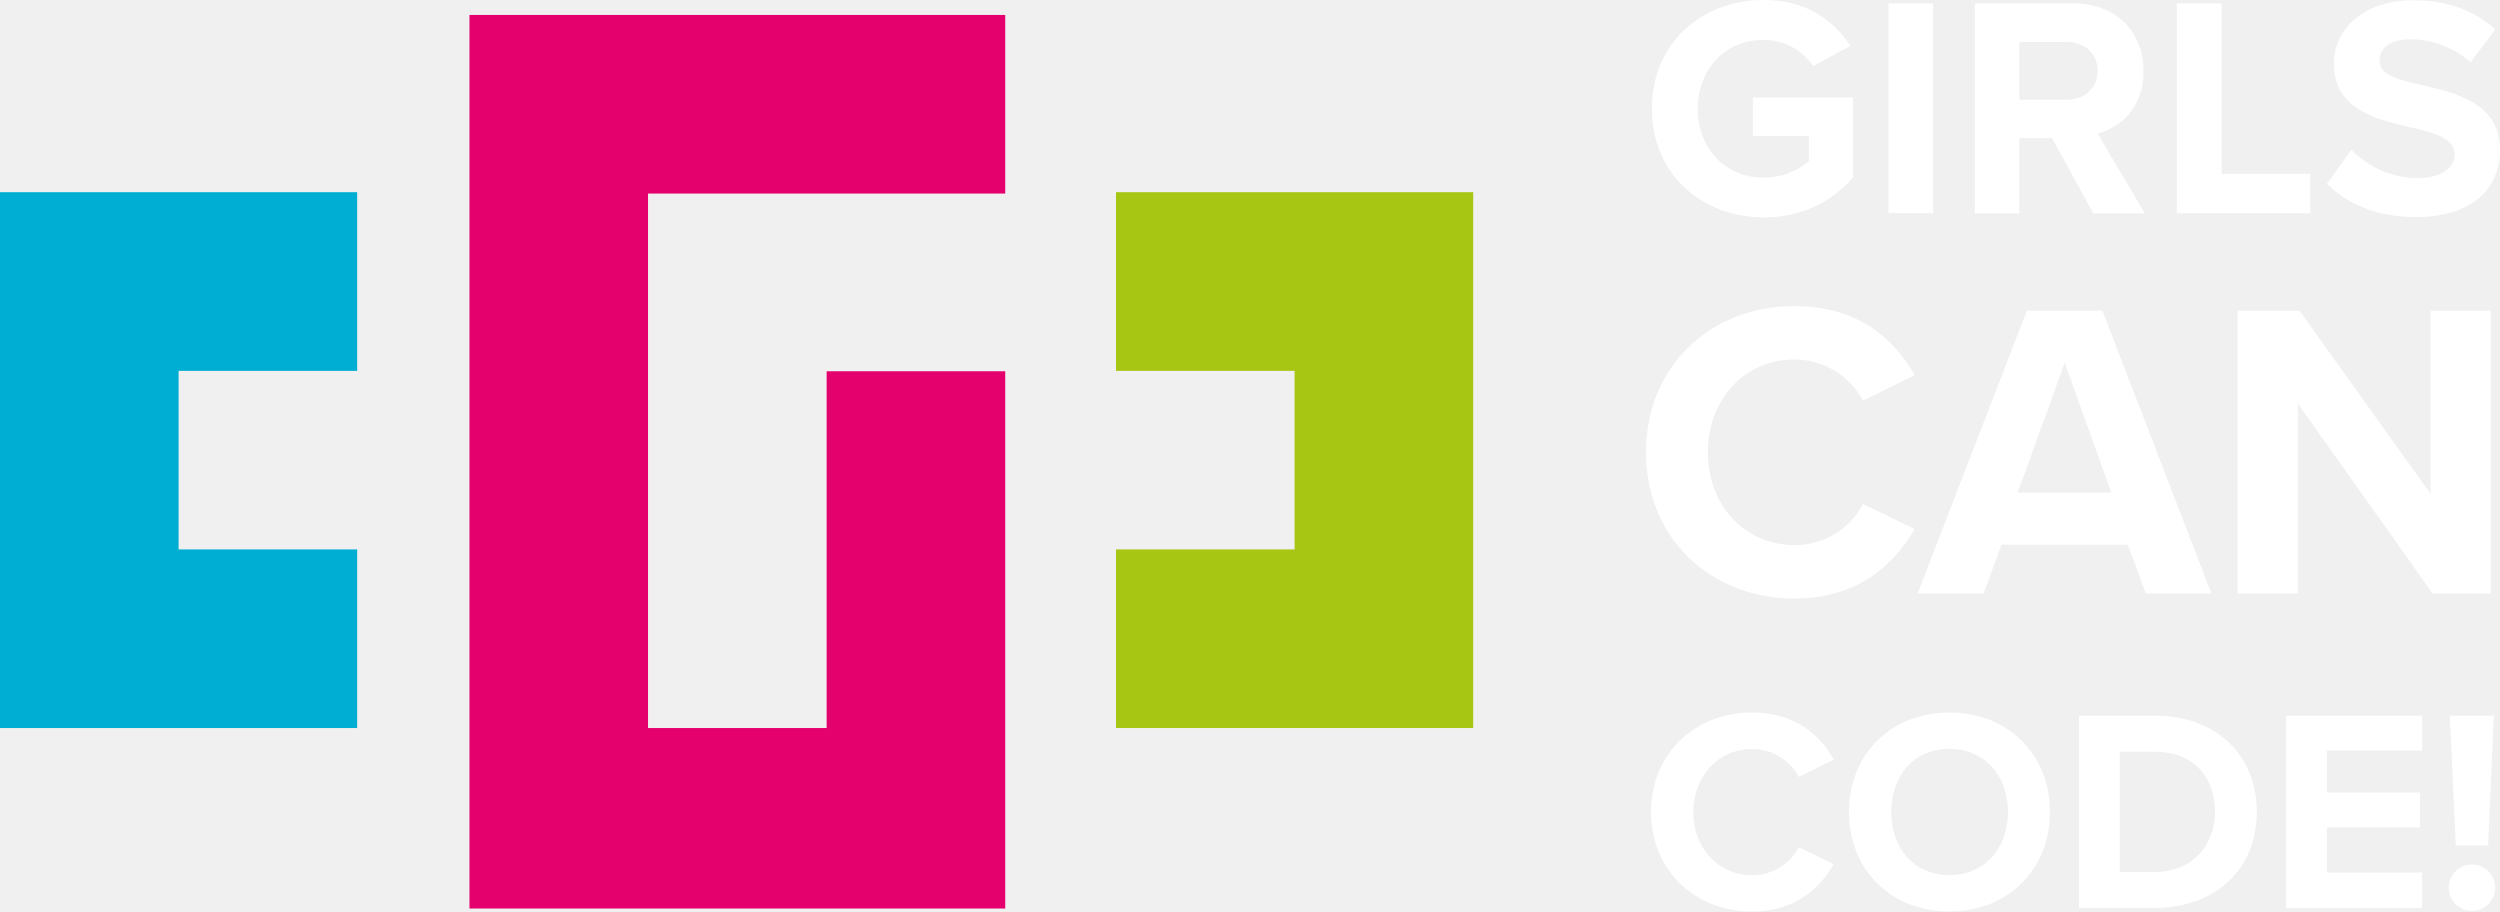
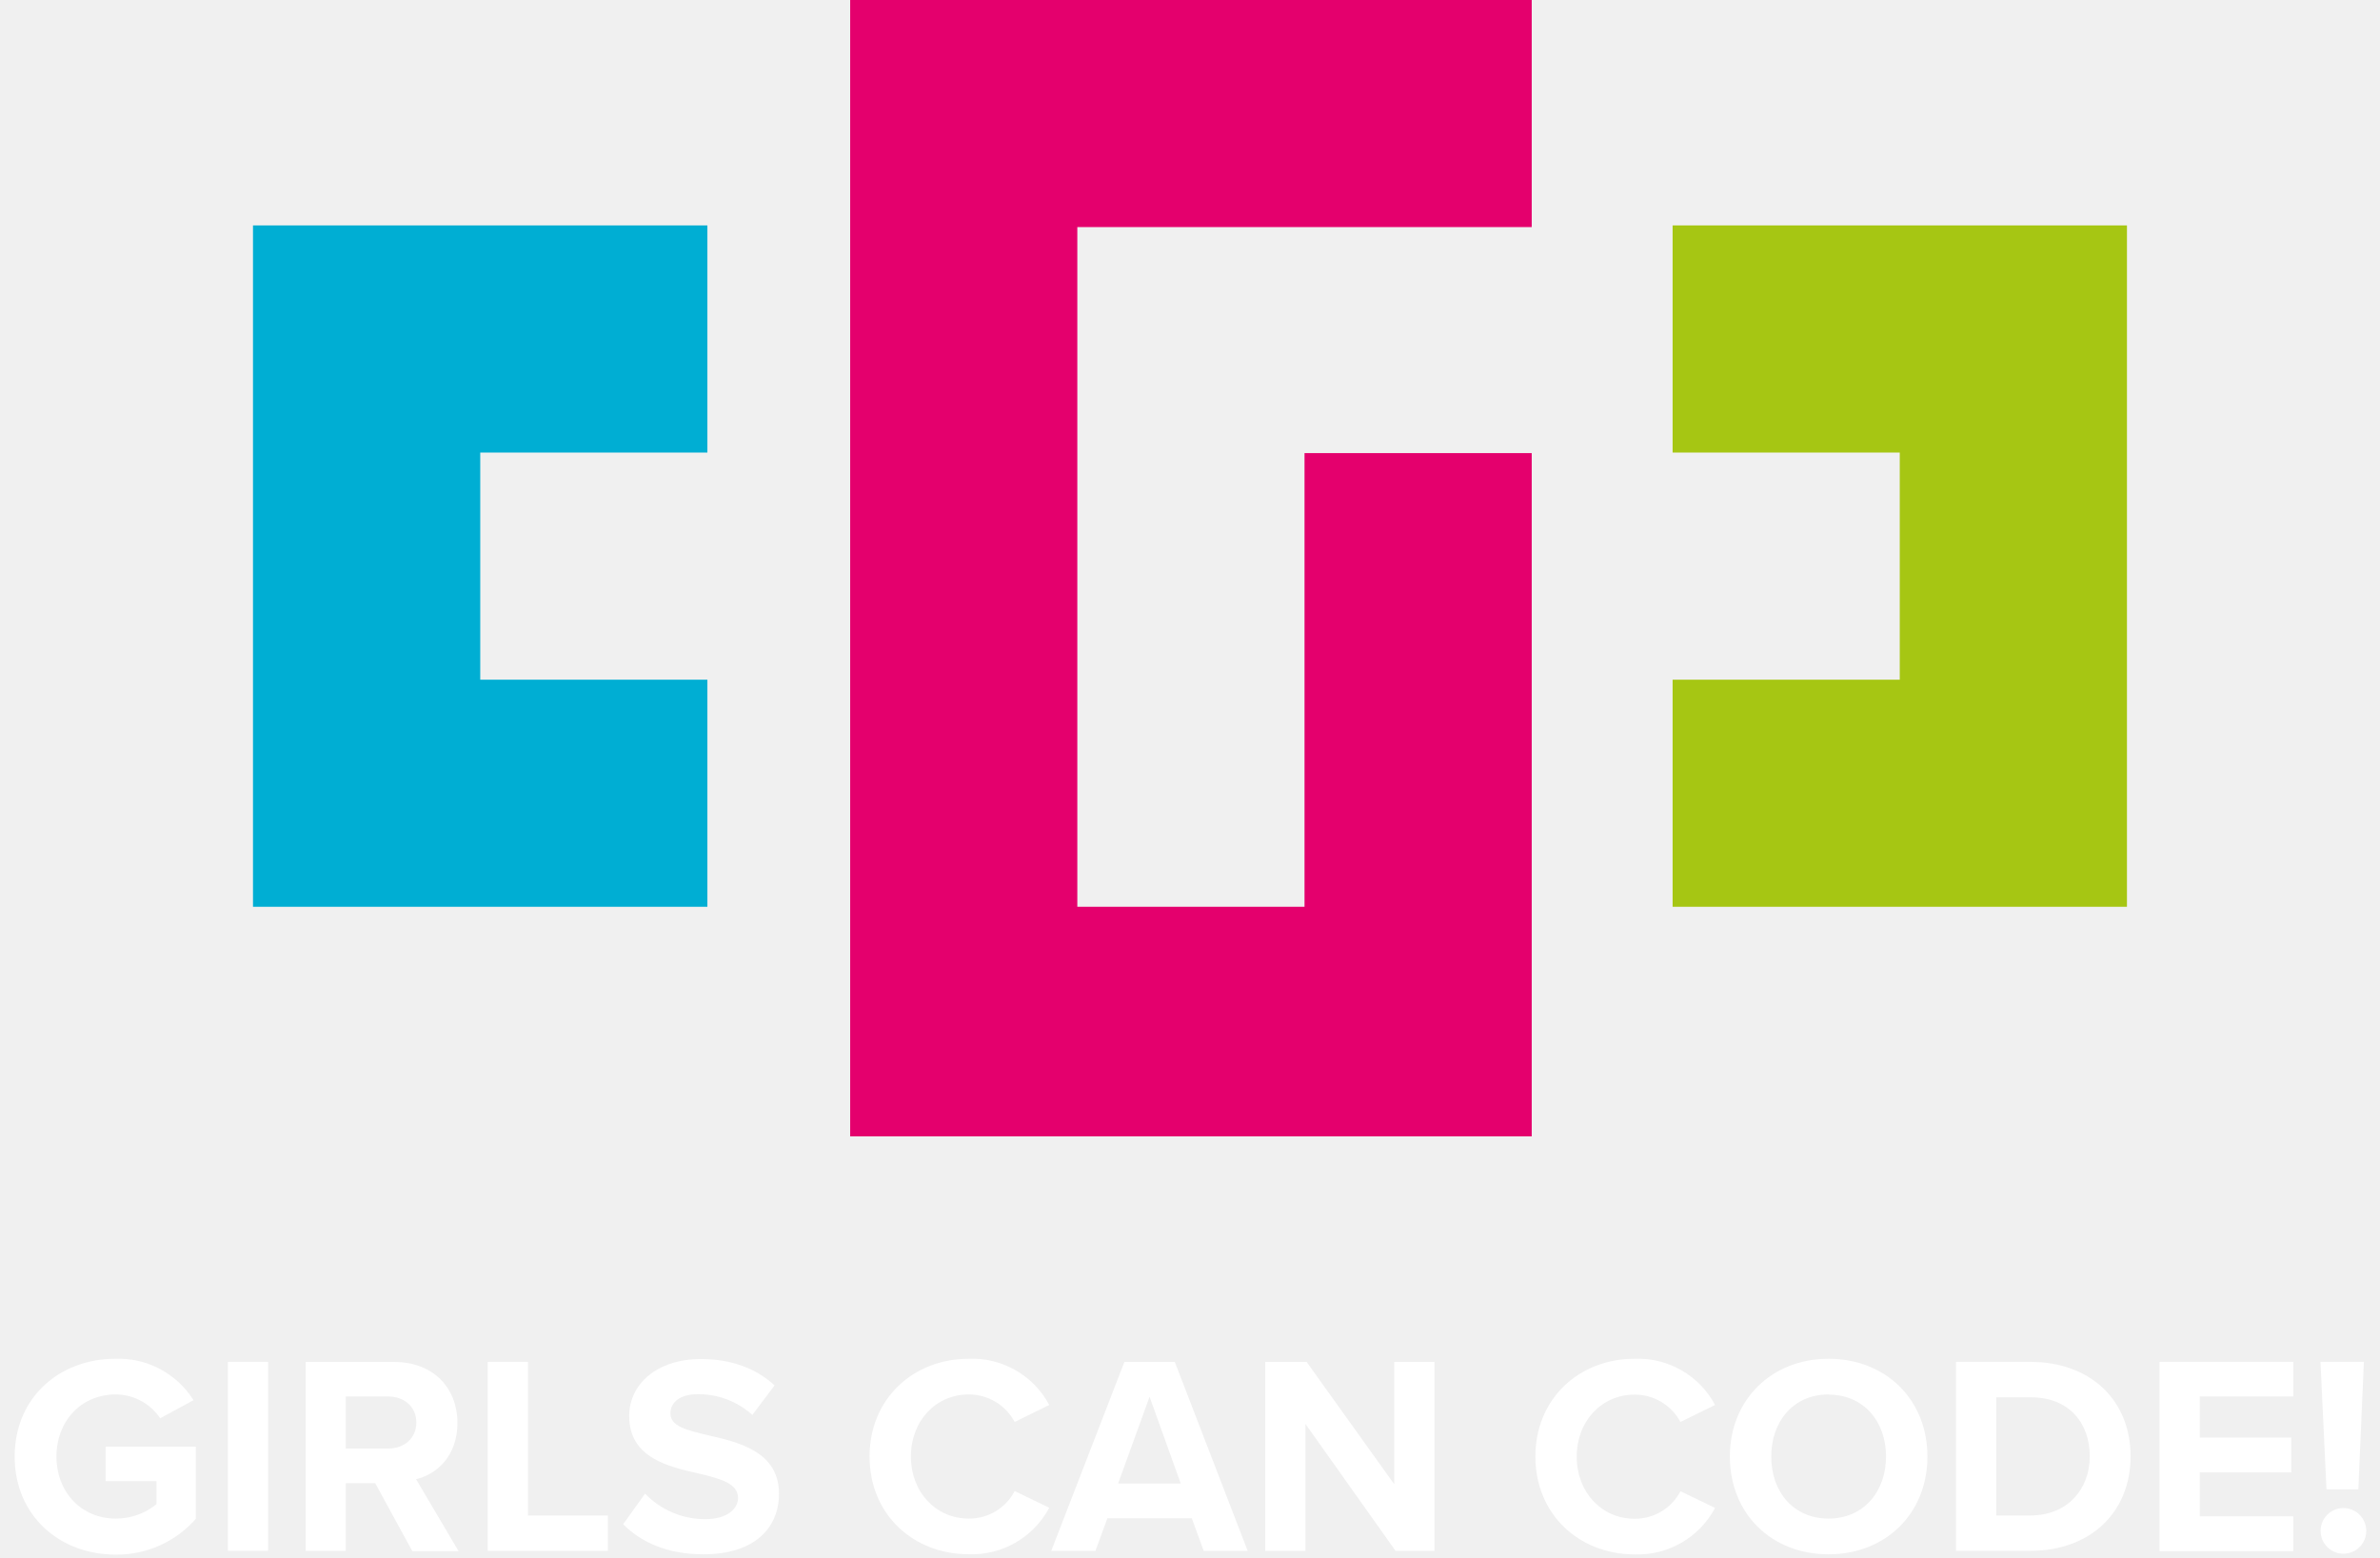
- <svg xmlns="http://www.w3.org/2000/svg" id="Layer_1" data-name="Layer 1" viewBox="0 0 572.19 208.61">
-   <defs>
-     <style>.cls-1{fill:#fff;}.cls-2{fill:#00aed3;}.cls-3{fill:#a6c613;}.cls-4{fill:#e4006d;}</style>
+ <svg xmlns="http://www.w3.org/2000/svg" viewBox="0 0 428.23 280.39" version="1.1" id="svg93">
+   <defs id="defs55">
+     <style id="style53">.cls-1{fill:#00aed3;}.cls-2{fill:#a6c613;}.cls-3{fill:#e4006d;}.cls-4{fill:none;}.cls-5{isolation:isolate;}</style>
  </defs>
  <g id="Calque_2" data-name="Calque 2">
-     <g id="Calque_2-2" data-name="Calque 2-2">
-       <g id="text12">
-         <path class="cls-1" d="M403.64,0c9.94,0,16.2,4.82,19.87,10.51L415,15.12a13.68,13.68,0,0,0-11.38-6c-8.71,0-15.05,6.7-15.05,15.77s6.34,15.77,15.05,15.77A16.24,16.24,0,0,0,414,36.94V31.11H401.19V22.32h22.9V40.68a26.64,26.64,0,0,1-20.45,9.08c-14,0-25.56-9.8-25.56-24.92S389.6,0,403.64,0Z" />
-         <path class="cls-1" d="M432.22.79h10.23v48H432.22Z" />
-         <path class="cls-1" d="M469.66,31.61h-7.49V48.82H452V.79h22.46c10,0,16.13,6.55,16.13,15.48,0,8.5-5.33,13-10.51,14.26l10.8,18.29H479.09Zm3.24-22H462.17V22.83H472.9c4.11,0,7.2-2.6,7.2-6.63s-3.1-6.62-7.2-6.62Z" />
-         <path class="cls-1" d="M498.24.79h10.23v39h20.3v9H498.24Z" />
-         <path class="cls-1" d="M538.2,34.28a21.1,21.1,0,0,0,15.27,6.48c5.61,0,8.35-2.67,8.35-5.4,0-3.61-4.18-4.83-9.72-6.13-7.85-1.8-17.93-4-17.93-14.69,0-8,6.91-14.47,18.22-14.47,7.63,0,14,2.31,18.72,6.7l-5.69,7.49A20.46,20.46,0,0,0,551.67,9c-4.61,0-7.06,2-7.06,4.9,0,3.24,4,4.25,9.58,5.54,7.92,1.8,18,4.18,18,14.84,0,8.78-6.26,15.4-19.23,15.4-9.21,0-15.84-3.09-20.37-7.63Z" />
-         <path class="cls-1" d="M376.73,103.52c0-19.89,15-33.47,33.95-33.47,14.74,0,23,7.76,27.54,15.82l-11.83,5.82a17.71,17.71,0,0,0-15.71-9.41c-11.26,0-19.79,9-19.79,21.24s8.53,21.24,19.79,21.24a17.54,17.54,0,0,0,15.71-9.41l11.83,5.73c-4.65,8-12.8,15.9-27.54,15.9C391.76,137,376.73,123.4,376.73,103.52Z" />
-         <path class="cls-1" d="M487,124.67H458.11L454,135.82H438.9l25-64.7h17.3l24.93,64.7h-15Zm-25.2-11.94h21.43L472.56,83.05Z" />
-         <path class="cls-1" d="M525.91,92.36v43.46H512.14V71.12H526.3l30,41.91V71.12h13.78v64.7H556.76Z" />
-         <path class="cls-1" d="M377.87,185.84c0-13.52,10.23-22.76,23.1-22.76,10,0,15.64,5.28,18.74,10.75l-8,4a12.08,12.08,0,0,0-10.69-6.4c-7.65,0-13.46,6.14-13.46,14.45S393.32,200.3,401,200.3a12,12,0,0,0,10.69-6.4l8,3.89c-3.16,5.48-8.71,10.82-18.74,10.82C388.1,208.61,377.87,199.37,377.87,185.84Z" />
-         <path class="cls-1" d="M446.18,163.08c13.33,0,23,9.5,23,22.76s-9.7,22.77-23,22.77-23-9.5-23-22.77S432.92,163.08,446.18,163.08Zm0,8.31c-8.12,0-13.33,6.2-13.33,14.45s5.21,14.46,13.33,14.46,13.4-6.27,13.4-14.46S454.3,171.39,446.18,171.39Z" />
-         <path class="cls-1" d="M475.82,163.8h17.35c13.8,0,23.36,8.78,23.36,22s-9.56,22-23.36,22H475.82Zm17.35,35.77c8.71,0,13.8-6.27,13.8-13.73,0-7.78-4.76-13.79-13.8-13.79h-8v27.52Z" />
-         <path class="cls-1" d="M523.2,163.8h31.15v8H532.57v9.57h21.32v8H532.57V199.7h21.78v8.12H523.2Z" />
-         <path class="cls-1" d="M565.77,197.86a5.31,5.31,0,1,1,0,10.62h0a5.31,5.31,0,0,1,0-10.62Zm-5.08-34.06h10.1l-1.32,29.7h-7.39Z" />
+     <g id="Calque_1-2" data-name="Calque 1">
+       <g id="g24">
+         <polygon id="polygon4" class="cls-1" points="45.52 40.57 45.52 81.45 45.52 122.33 45.52 163.2 86.41 163.2 127.28 163.2 127.28 122.33 86.41 122.33 86.41 81.45 127.28 81.45 127.28 40.57 86.41 40.57 45.52 40.57" />
+         <polygon id="polygon6" class="cls-2" points="382.7 163.2 382.7 122.33 382.7 81.45 382.7 40.57 341.82 40.57 300.95 40.57 300.95 81.45 341.82 81.45 341.82 122.33 300.95 122.33 300.95 163.2 341.82 163.2 382.7 163.2" />
+         <polygon id="polygon8" class="cls-3" points="152.97 163.2 152.97 204.52 275.6 204.52 275.6 163.2 275.6 122.43 275.6 122.33 275.6 81.55 234.72 81.55 234.72 122.33 234.72 163.2 193.84 163.2 193.84 122.33 193.84 81.65 193.84 81.55 193.84 40.87 234.72 40.87 275.6 40.87 275.6 0 234.72 0 193.84 0 152.97 0 152.97 40.77 152.97 40.87 152.97 81.55 152.97 81.65 152.97 122.33 152.97 122.43 152.97 163.2" />
      </g>
-       <g id="g24">
-         <polygon id="polygon4" class="cls-2" points="0 43.99 0 84.88 0 125.75 0 166.63 40.88 166.63 81.75 166.63 81.75 125.75 40.88 125.75 40.88 84.88 81.75 84.88 81.75 43.99 40.88 43.99 0 43.99" />
-         <polygon id="polygon6" class="cls-3" points="337.18 166.63 337.18 125.75 337.18 84.88 337.18 43.99 296.3 43.99 255.43 43.99 255.43 84.88 296.3 84.88 296.3 125.75 255.43 125.75 255.43 166.63 296.3 166.63 337.18 166.63" />
-         <polygon id="polygon8" class="cls-4" points="107.45 166.63 107.45 207.94 230.07 207.94 230.07 166.63 230.07 125.86 230.07 125.75 230.07 84.97 189.2 84.97 189.2 125.75 189.2 166.63 148.32 166.63 148.32 125.75 148.32 85.08 148.32 84.97 148.32 44.3 189.2 44.3 230.07 44.3 230.07 3.42 189.2 3.42 148.32 3.42 107.45 3.42 107.45 44.2 107.45 44.3 107.45 84.97 107.45 85.08 107.45 125.75 107.45 125.86 107.45 166.63" />
+       <rect id="rect10" class="cls-4" y="245.71" width="428.23" height="34.68" />
+       <g id="text12" class="cls-5">
+         <g class="cls-5" id="g88" style="fill:#ffffff">
+           <path d="M20.75,244.55A15.93,15.93,0,0,1,34.82,252l-6,3.26a9.63,9.63,0,0,0-8-4.29c-6.17,0-10.66,4.75-10.66,11.17s4.49,11.17,10.66,11.17a11.46,11.46,0,0,0,7.34-2.6v-4.13H19v-6.22H35.23v13a18.87,18.87,0,0,1-14.48,6.43c-9.95,0-18.11-6.94-18.11-17.65S10.8,244.55,20.75,244.55Z" id="path62" style="fill:#ffffff" />
+           <path d="M41,245.11h7.24v34H41Z" id="path64" style="fill:#ffffff" />
+           <path d="M67.51,266.94h-5.3v12.18H55v-34H70.88c7.09,0,11.42,4.64,11.42,11,0,6-3.77,9.23-7.44,10.1l7.65,12.95H74.19Zm2.3-15.61h-7.6v9.38h7.6c2.9,0,5.1-1.83,5.1-4.69S72.71,251.33,69.81,251.33Z" id="path66" style="fill:#ffffff" />
+           <path d="M87.76,245.11H95v27.64h14.38v6.37H87.76Z" id="path68" style="fill:#ffffff" />
+           <path d="M116.07,268.82a14.9,14.9,0,0,0,10.81,4.59c4,0,5.91-1.88,5.91-3.82,0-2.55-3-3.42-6.88-4.34-5.56-1.27-12.7-2.8-12.7-10.4,0-5.66,4.9-10.25,12.9-10.25,5.41,0,9.89,1.63,13.26,4.74l-4,5.31a14.5,14.5,0,0,0-9.74-3.73c-3.26,0-5,1.43-5,3.47,0,2.3,2.86,3,6.79,3.93,5.61,1.27,12.74,3,12.74,10.5,0,6.22-4.43,10.92-13.61,10.92-6.53,0-11.22-2.2-14.43-5.41Z" id="path70" style="fill:#ffffff" />
+           <path d="M156.46,262.14c0-10.45,7.9-17.59,17.85-17.59a15.7,15.7,0,0,1,14.48,8.31l-6.22,3.06a9.33,9.33,0,0,0-8.26-4.95c-5.92,0-10.41,4.75-10.41,11.17s4.49,11.17,10.41,11.17a9.22,9.22,0,0,0,8.26-4.95l6.22,3a15.78,15.78,0,0,1-14.48,8.37C164.36,279.74,156.46,272.6,156.46,262.14Z" id="path72" style="fill:#ffffff" />
+           <path d="M214.44,273.26H199.25l-2.15,5.86h-7.95l13.16-34h9.07l13.11,34h-7.91ZM201.18,267h11.27l-5.61-15.61Z" id="path74" style="fill:#ffffff" />
+           <path d="M234.89,256.28v22.84h-7.24v-34h7.45l15.76,22v-22h7.24v34h-7Z" id="path76" style="fill:#ffffff" />
+           <path d="M276.26,262.14c0-10.45,7.9-17.59,17.84-17.59a15.7,15.7,0,0,1,14.49,8.31l-6.23,3.06A9.31,9.31,0,0,0,294.1,251c-5.91,0-10.4,4.75-10.4,11.17s4.49,11.17,10.4,11.17a9.2,9.2,0,0,0,8.26-4.95l6.23,3a15.78,15.78,0,0,1-14.49,8.37C284.16,279.74,276.26,272.6,276.26,262.14Z" id="path78" style="fill:#ffffff" />
+           <path d="M329,244.55c10.3,0,17.8,7.34,17.8,17.59s-7.5,17.6-17.8,17.6-17.75-7.35-17.75-17.6S318.79,244.55,329,244.55Zm0,6.42c-6.27,0-10.3,4.8-10.3,11.17s4,11.17,10.3,11.17,10.35-4.84,10.35-11.17S335.31,251,329,251Z" id="path80" style="fill:#ffffff" />
+           <path d="M351.94,245.11h13.41c10.66,0,18,6.78,18,17s-7.39,17-18,17H351.94Zm13.41,27.64c6.73,0,10.66-4.84,10.66-10.61,0-6-3.67-10.66-10.66-10.66h-6.17v21.27Z" id="path82" style="fill:#ffffff" />
+           <path d="M388.56,245.11h24.07v6.22H395.8v7.4h16.47V265H395.8v7.9h16.83v6.27H388.56Z" id="path84" style="fill:#ffffff" />
+           <path d="M421.45,271.42a4.11,4.11,0,1,1,0,8.21,4.11,4.11,0,0,1,0-8.21Zm-3.93-26.31h7.81l-1,22.95H418.6Z" id="path86" style="fill:#ffffff" />
+         </g>
      </g>
    </g>
  </g>
</svg>
